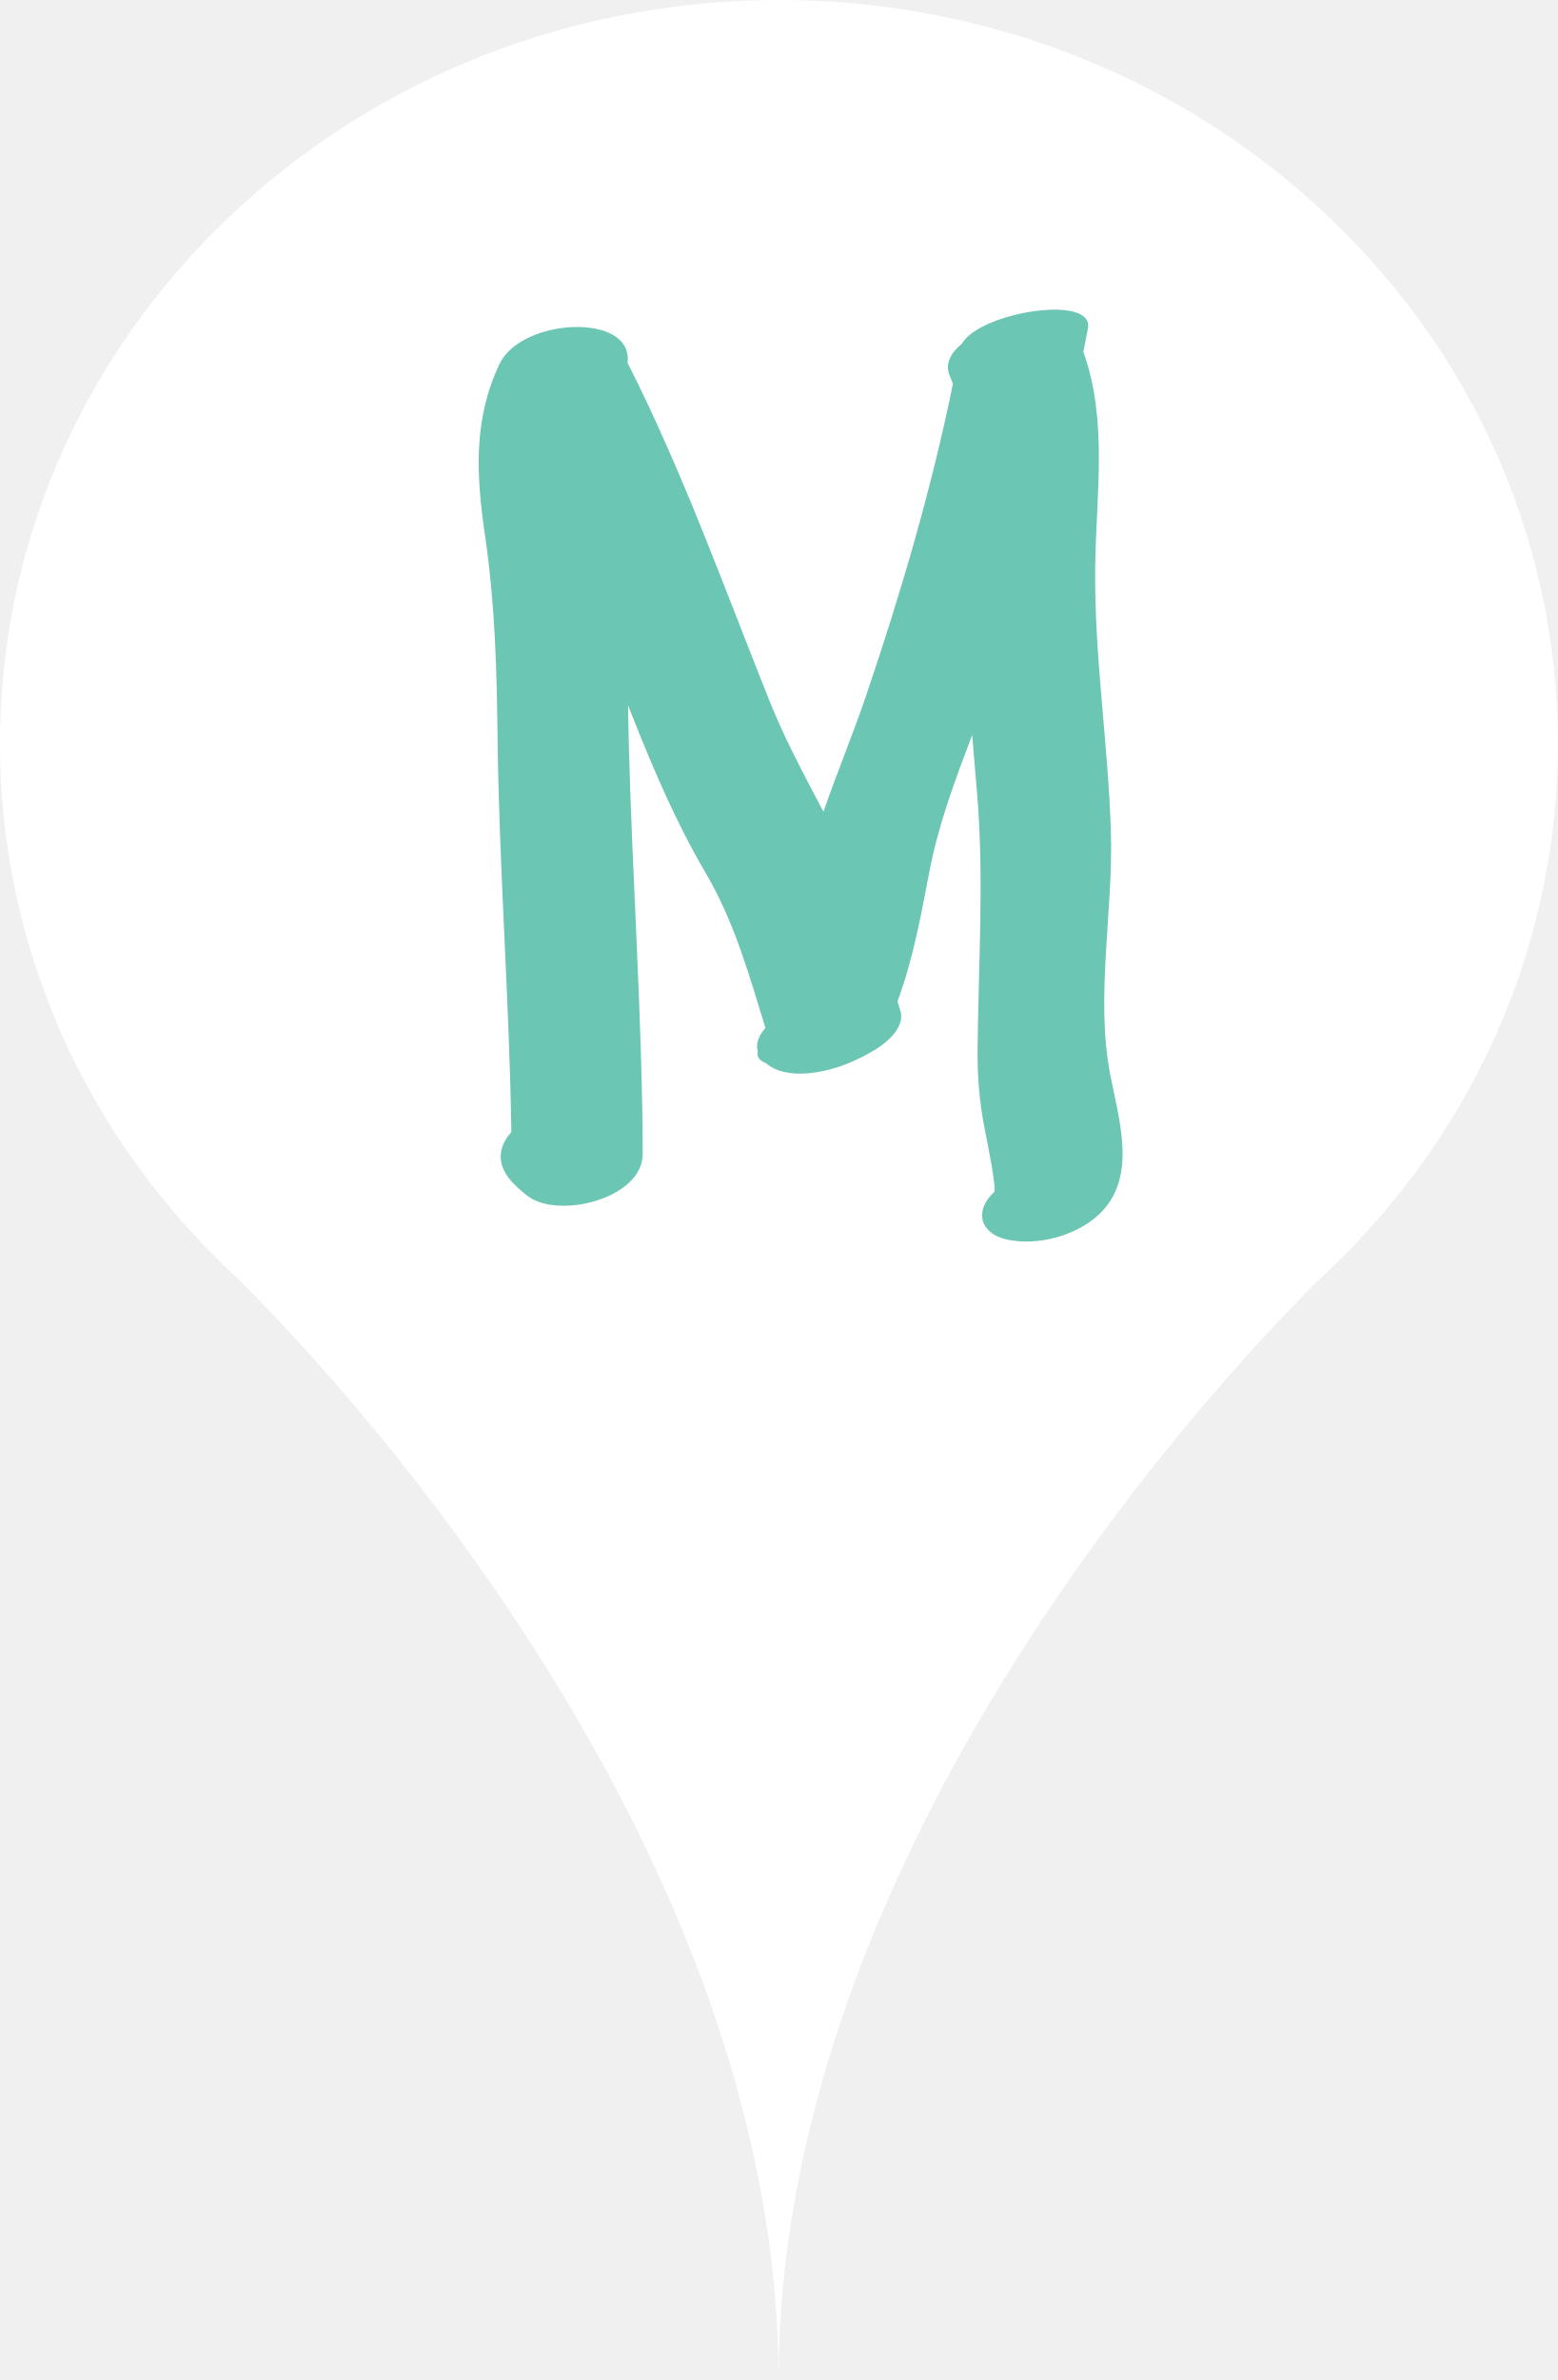
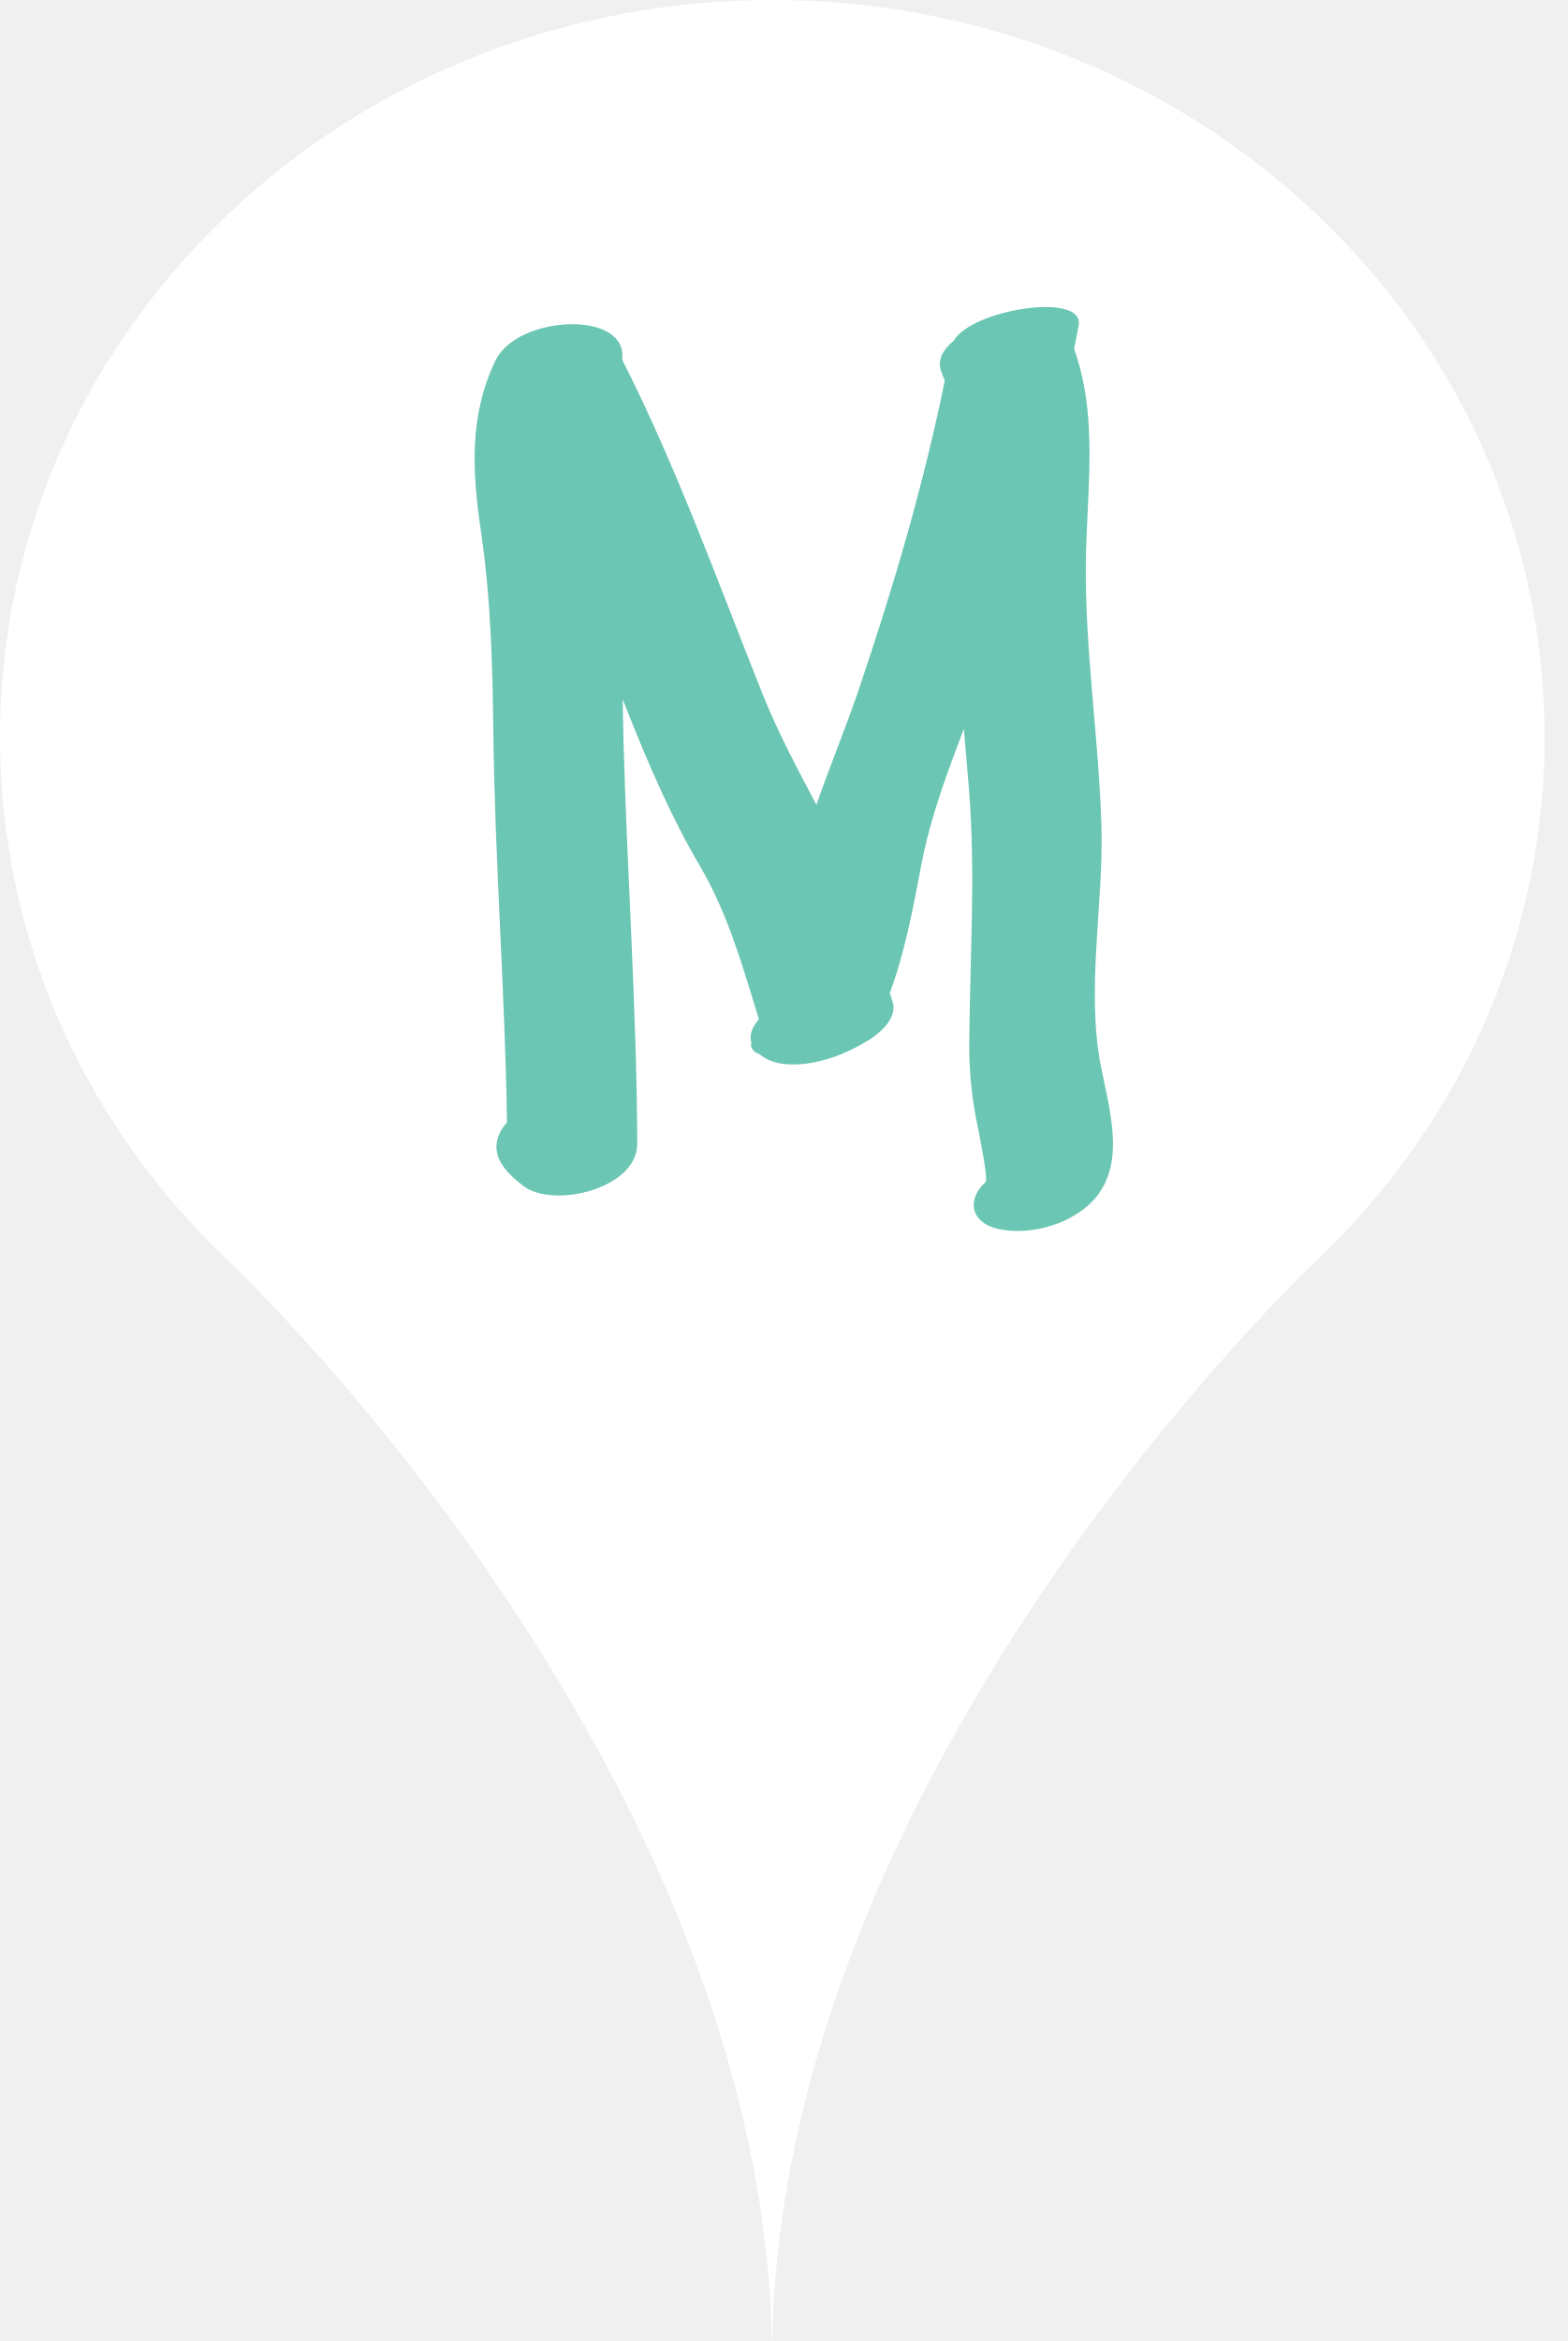
- <svg xmlns="http://www.w3.org/2000/svg" version="1.1" id="Layer_1" x="0px" y="0px" width="66px" height="100.801px" viewBox="0 0 66 100.801" enable-background="new 0 0 66 100.801" xml:space="preserve">
+ <svg xmlns="http://www.w3.org/2000/svg" version="1.1" id="Layer_1" x="0px" y="0px" width="67px" height="100px" viewBox="0 0 67 100" enable-background="new 0 0 67 100" xml:space="preserve">
  <path fill="#FFFFFF" d="M56.334,9.228c-12.892-12.305-33.773-12.305-46.667,0c-12.891,12.297-12.891,32.248,0,44.542 c0,0,23.318,21.832,23.318,47.031c0-25.199,23.343-47.031,23.343-47.031C69.225,41.476,69.225,21.525,56.334,9.228z" />
  <path fill="#6BC6B3" d="M47.036,45.522c-0.636-3.277,0.13-6.947,0.027-10.284c-0.115-3.755-0.713-7.485-0.665-11.246 c0.039-3.044,0.545-6.173-0.503-9.091c0.065-0.332,0.134-0.662,0.195-0.995c0.271-1.463-4.577-0.689-5.338,0.649 c-0.479,0.393-0.726,0.861-0.523,1.339c0.051,0.121,0.097,0.243,0.142,0.365c-0.917,4.485-2.197,8.827-3.668,13.174 c-0.563,1.663-1.244,3.288-1.817,4.946c-0.814-1.545-1.638-3.071-2.3-4.728c-1.922-4.805-3.656-9.661-6-14.285 c0.266-2.14-4.484-1.916-5.421,0.044c-1.132,2.371-0.986,4.763-0.613,7.299c0.42,2.858,0.494,5.668,0.528,8.554 c0.066,5.566,0.502,11.119,0.584,16.684c-0.496,0.552-0.646,1.233-0.127,1.924c0.226,0.302,0.505,0.535,0.799,0.769 c1.265,1.013,4.899,0.15,4.893-1.779c-0.02-5.771-0.437-11.531-0.589-17.299c-0.015-0.565-0.025-1.129-0.034-1.694 c0.08,0.203,0.159,0.406,0.24,0.607c0.896,2.245,1.833,4.427,3.059,6.514c1.214,2.068,1.824,4.289,2.523,6.547 c-0.265,0.303-0.423,0.647-0.326,0.991c-0.055,0.251,0.099,0.409,0.352,0.504c0.894,0.766,2.578,0.383,3.513-0.01 c0.4-0.168,0.785-0.364,1.155-0.593c0.483-0.297,1.236-0.95,1.021-1.622c-0.041-0.13-0.081-0.26-0.121-0.391 c0.657-1.776,0.992-3.625,1.352-5.5c0.381-2,1.095-3.892,1.812-5.786c0.073,0.867,0.149,1.732,0.219,2.597 c0.285,3.575,0.046,7.099,0.011,10.674c-0.013,1.186,0.074,2.287,0.306,3.445c0.096,0.479,0.514,2.53,0.394,2.642 c-0.855,0.79-0.606,1.759,0.539,2.011c1.279,0.281,2.912-0.148,3.877-1.039C48.207,49.911,47.414,47.479,47.036,45.522z" />
</svg>
